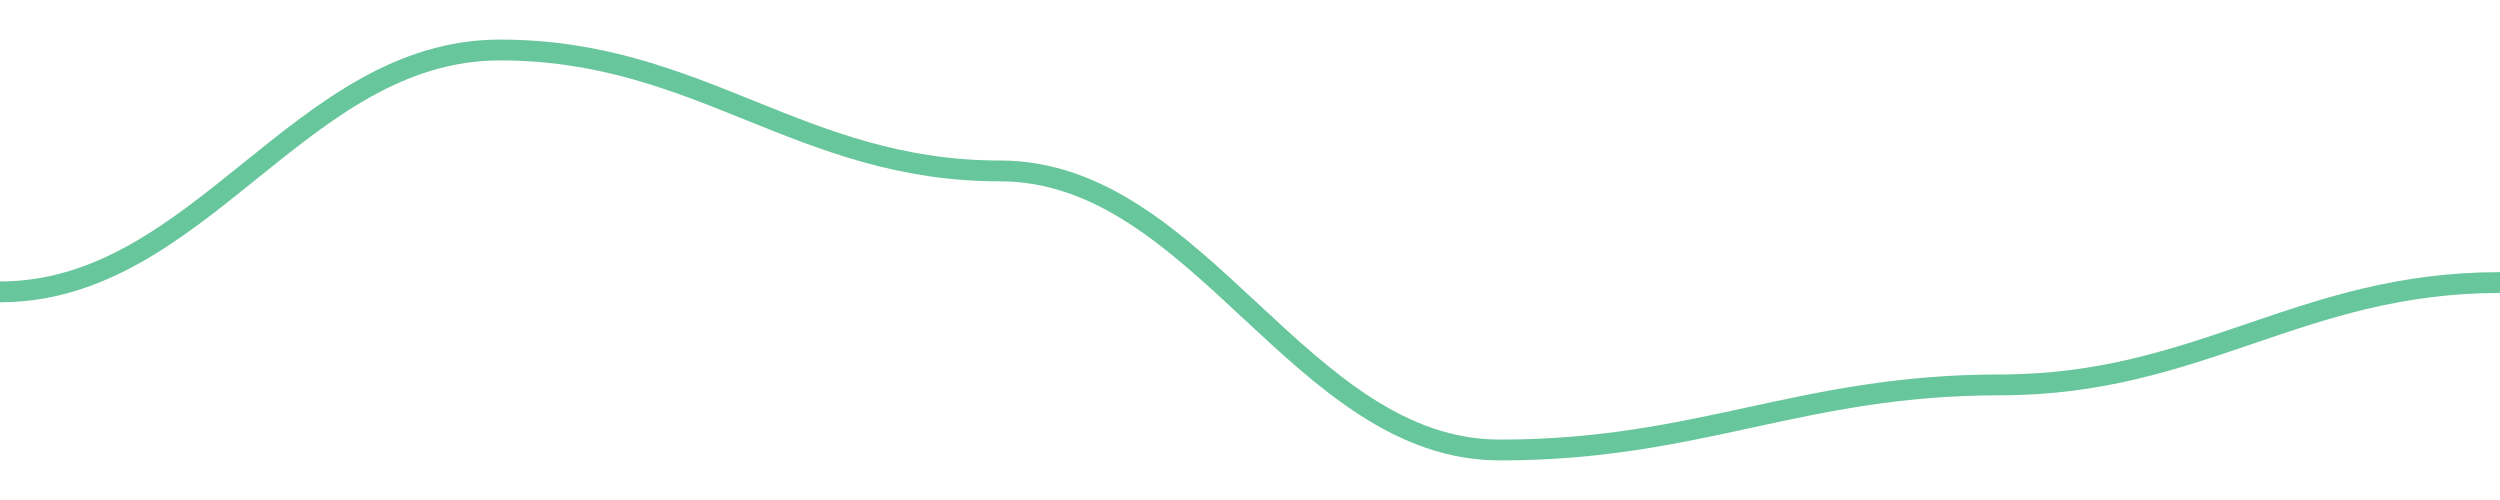
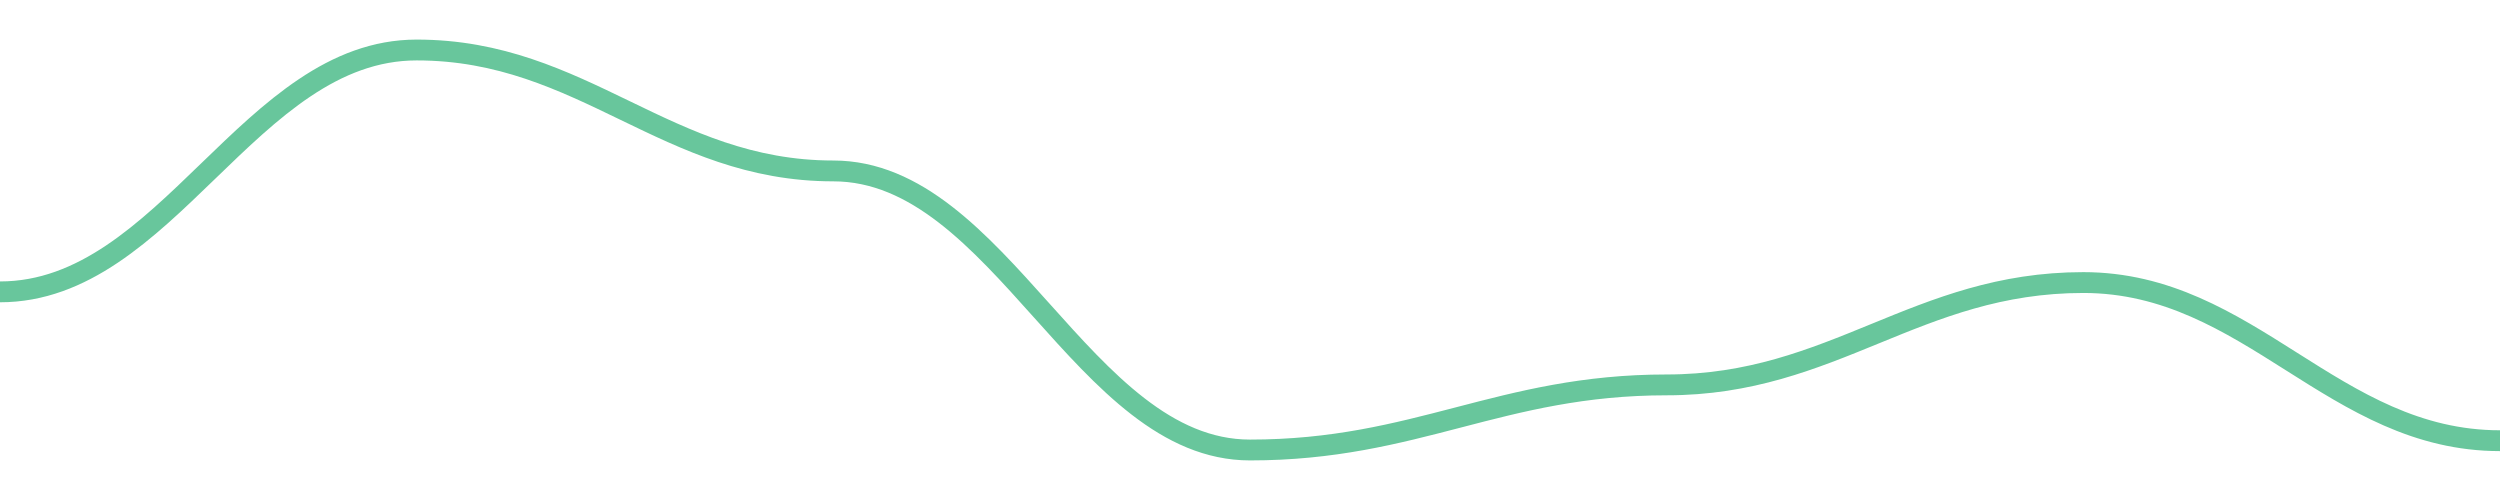
<svg width="180" height="36">
-   <path d="M 0.0,21.014 C 14.4,21.014 21.6,3.6 36.0,3.6 C 50.4,3.6 57.6,12.307 72.0,12.307 C 86.4,12.307 93.6,32.4 108.0,32.4 C 122.4,32.4 129.6,27.712 144.0,27.712 C 158.4,27.712 165.6,20.344 180.0,20.344 " fill="none" stroke="#42b883" stroke-width="1.5" opacity="0.8" />
+   <path d="M 0.0,21.014 C 12.0,21.014 18.0,3.6 30.0,3.6 C 42.0,3.6 48.0,12.307 60.0,12.307 C 72.0,12.307 78.0,32.4 90.0,32.4 C 102.0,32.4 108.0,27.712 120.0,27.712 C 132.0,27.712 138.0,20.344 150.0,20.344 C 162.0,20.344 168.0,31.73 180.0,31.73 " fill="none" stroke="#42b883" stroke-width="1.5" opacity="0.8" />
</svg>
